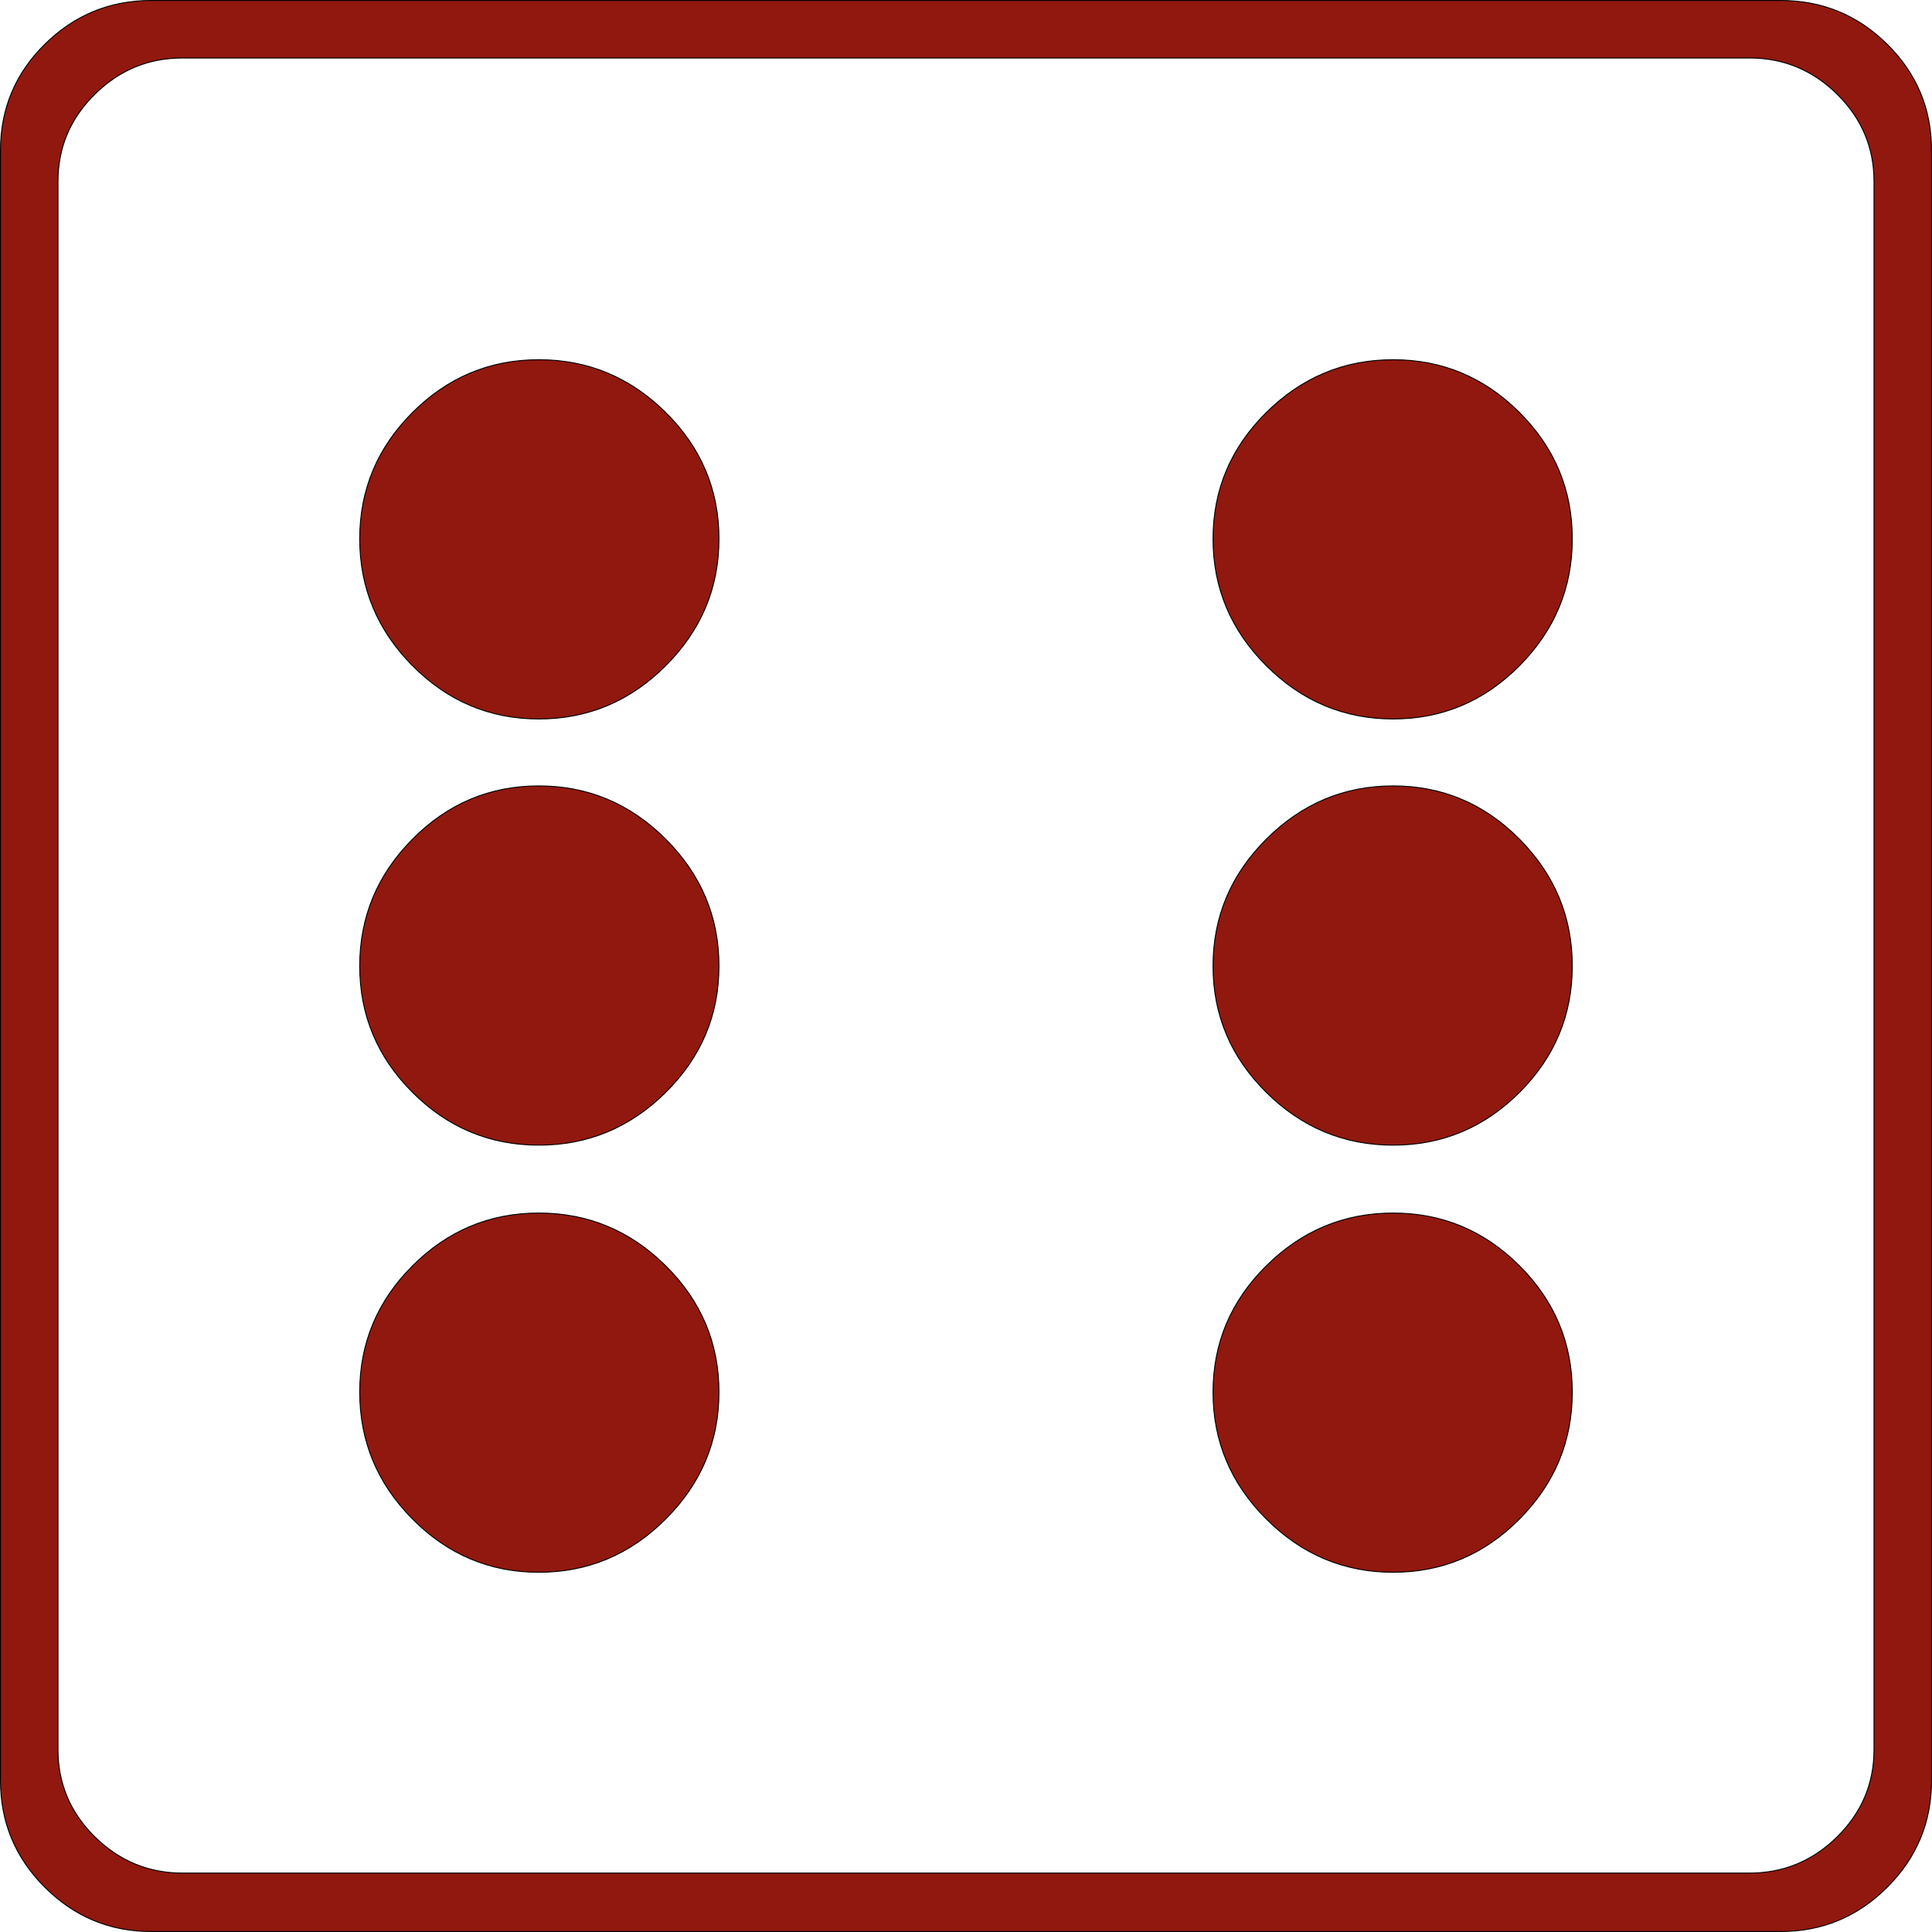
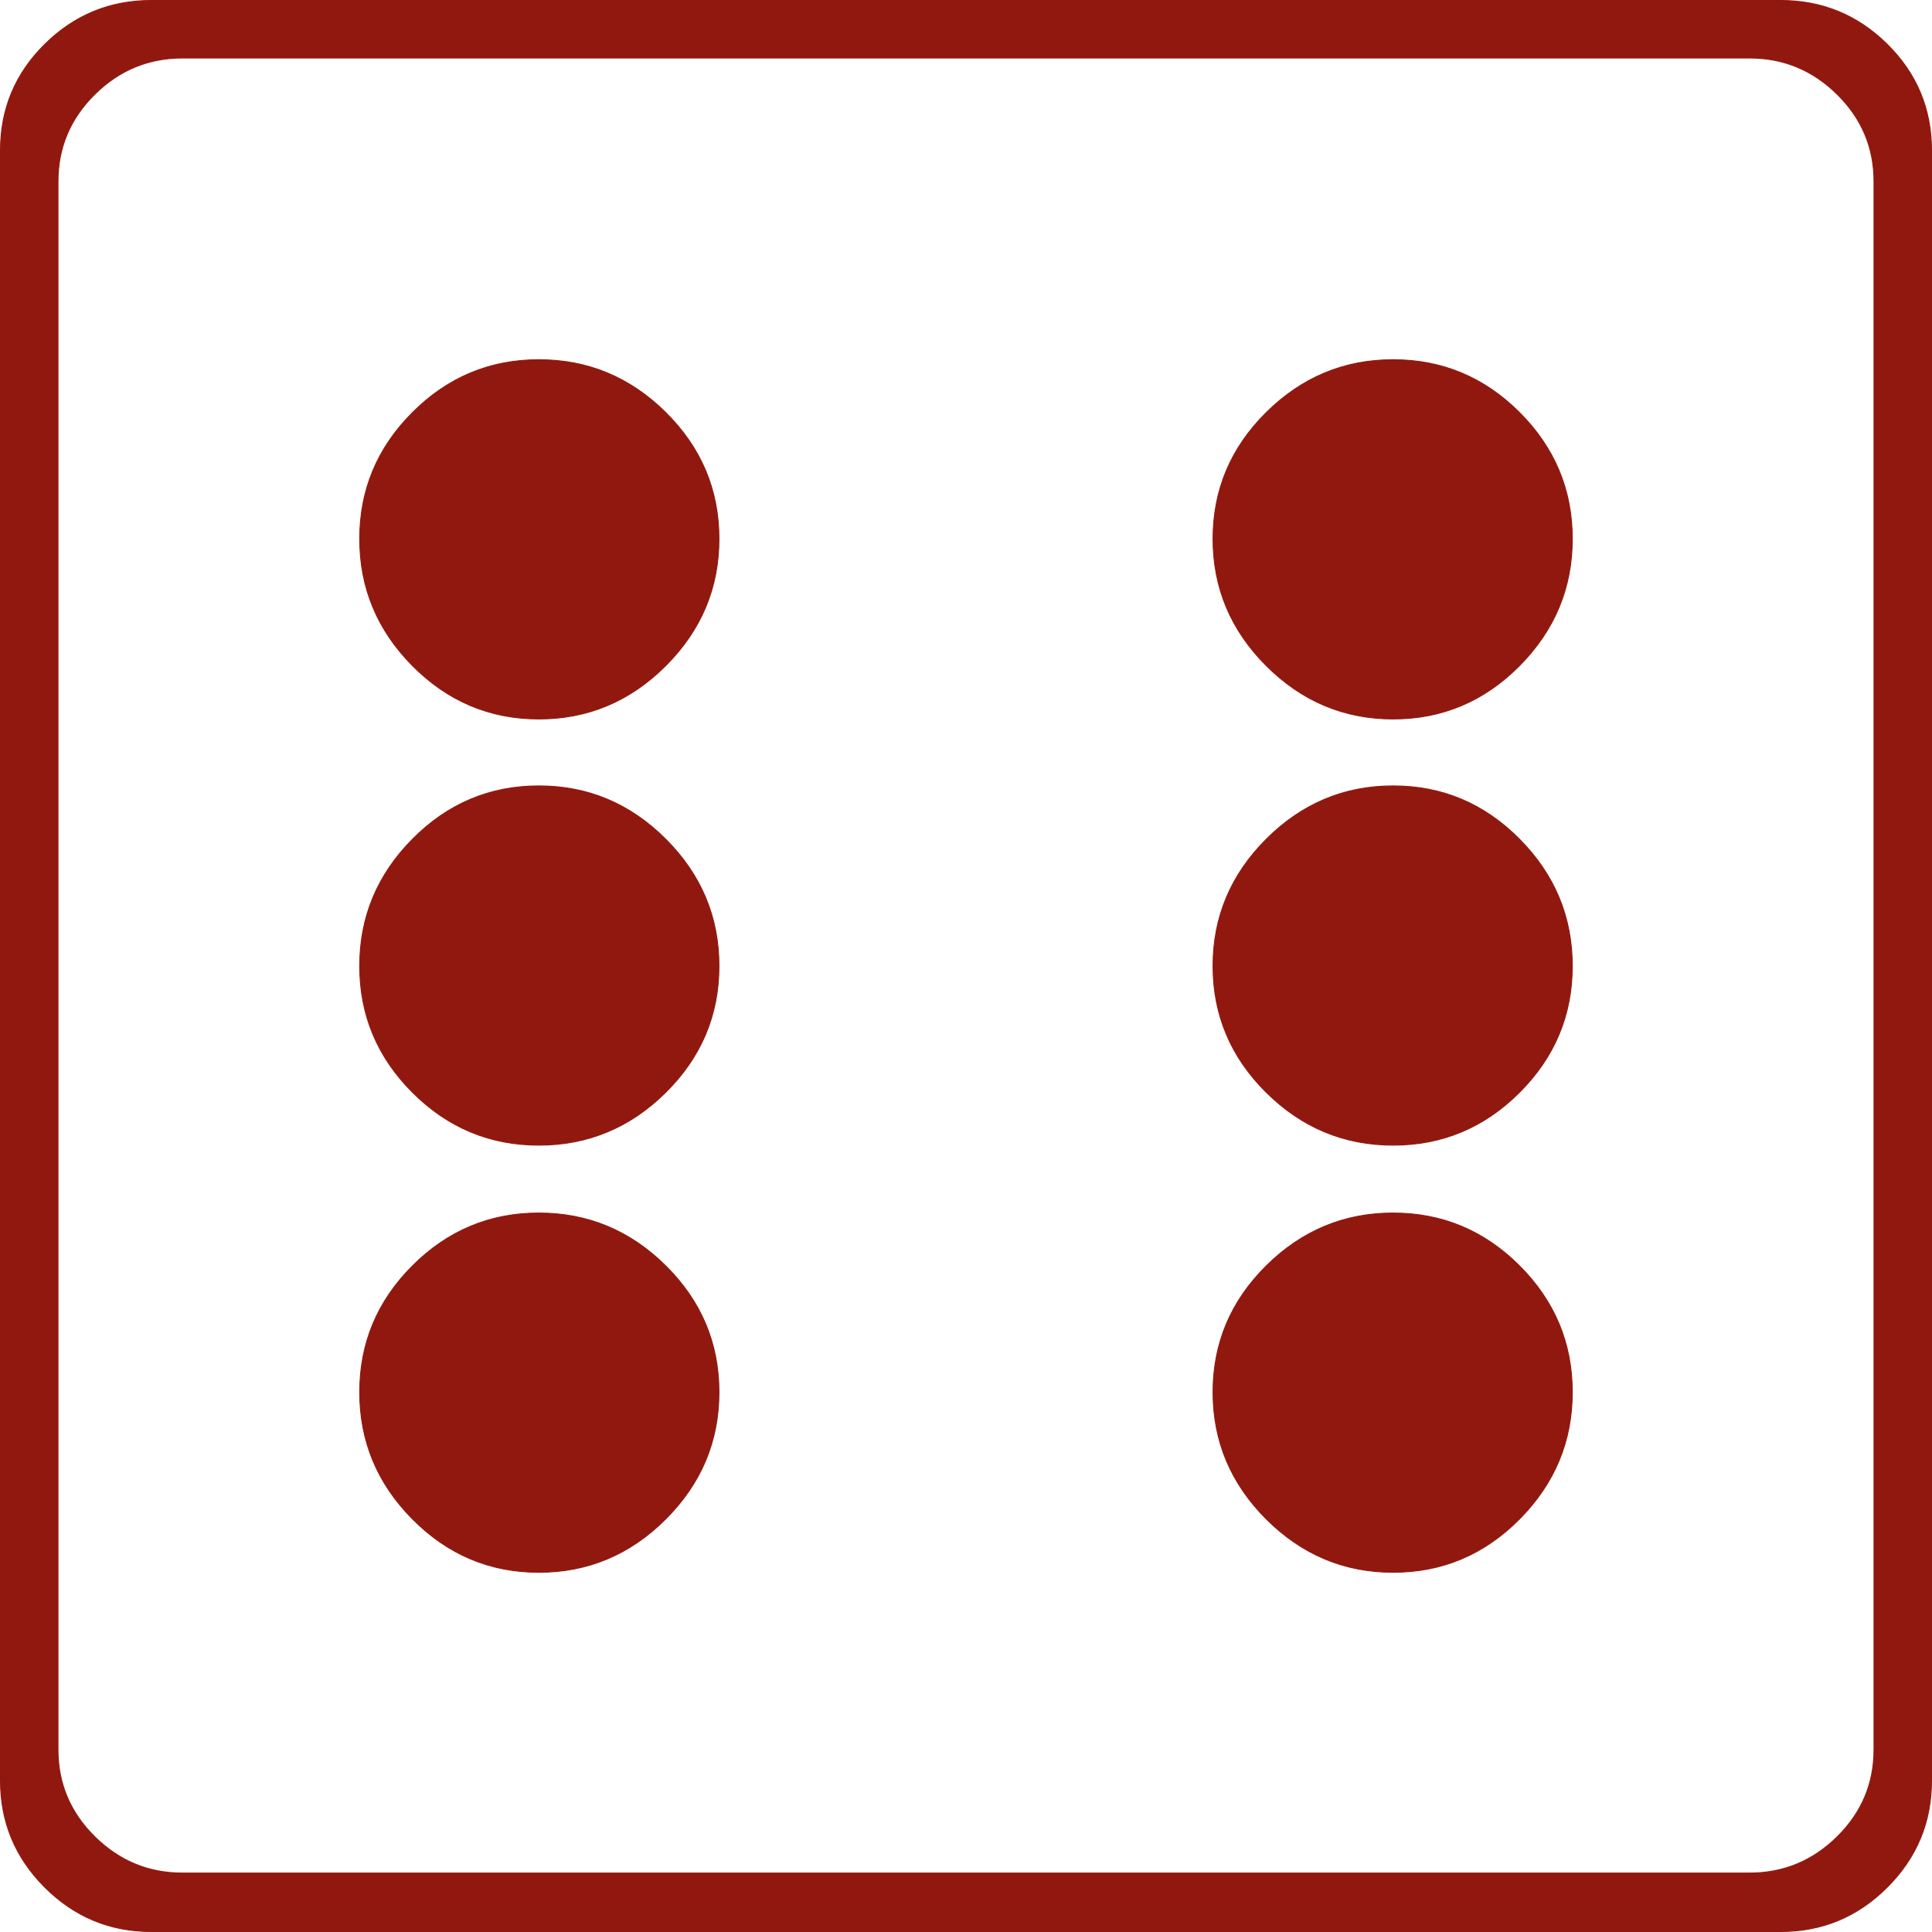
- <svg xmlns="http://www.w3.org/2000/svg" version="1.1" width="2049" height="2049" id="svg3027">
-   <defs id="defs3033" />
-   <path d="M 0.5,159.5 V 1888.5 q 0,66 47,113 47,47 113,47 H 1888.5 q 66,0 113,-47 47,-47 47,-113 V 159.5 q 0,-66 -47,-112.5 -47,-46.5 -113,-46.5 H 160.5 q -66,0 -113,46.5 Q 0.5,93.5 0.5,159.5 z m 61,33 q 0,-54 39,-92.5 39,-38.5 93,-38.5 H 1855.5 q 54,0 93,38.5 39,38.5 39,92.5 V 1855.5 q 0,54 -39,92.5 -39,38.5 -93,38.5 H 193.5 q -54,0 -93,-38.5 -39,-38.5 -39,-92.5 V 192.5 z m 320,379 q 0,78 56,134.5 56,56.5 134,56.5 78,0 134.5,-56.5 56.5,-56.5 56.5,-134.5 0,-78 -56.5,-134 -56.5,-56 -134.5,-56 -78,0 -134,56 -56,56 -56,134 z m 0,453 q 0,78 56,134 56,56 134,56 78,0 134.5,-56 56.5,-56 56.5,-134 0,-78 -56.5,-134.5 -56.5,-56.5 -134.5,-56.5 -78,0 -134,56.5 -56,56.5 -56,134.5 z m 0,452 q 0,78 56,134.5 56,56.5 134,56.5 78,0 134.5,-56.5 56.5,-56.5 56.5,-134.5 0,-78 -56.5,-134 -56.5,-56 -134.5,-56 -78,0 -134,56 -56,56 -56,134 z M 1286.5,571.5 q 0,78 56.5,134.5 56.5,56.5 134.5,56.5 78,0 134,-56.5 56,-56.5 56,-134.5 0,-78 -56,-134 -56,-56 -134,-56 -78,0 -134.5,56 -56.5,56 -56.5,134 z m 0,453 q 0,78 56.5,134 56.5,56 134.5,56 78,0 134,-56 56,-56 56,-134 0,-78 -56,-134.5 -56,-56.5 -134,-56.5 -78,0 -134.5,56.5 -56.5,56.5 -56.5,134.5 z m 0,452 q 0,78 56.5,134.5 56.5,56.5 134.5,56.5 78,0 134,-56.5 56,-56.5 56,-134.5 0,-78 -56,-134 -56,-56 -134,-56 -78,0 -134.5,56 -56.5,56 -56.5,134 z" style="fill:#91180e;stroke:#000000;fill-opacity:1" id="path3029" />
+ <svg xmlns="http://www.w3.org/2000/svg" version="1.1" width="2049" height="2049">
+   <path d="m0.5 159.5v1729q0 66 47 113 47 47 113 47h1728q66 0 113-47 47-47 47-113v-1729q0-66-47-112.5-47-46.5-113-46.5h-1728q-66 0-113 46.5-47 46.5-47 112.5zm61 33q0-54 39-92.5 39-38.5 93-38.5h1662q54 0 93 38.5 39 38.5 39 92.5v1663q0 54-39 92.5-39 38.5-93 38.5h-1662q-54 0-93-38.5-39-38.5-39-92.5v-1663zm320 379q0 78 56 134.5 56 56.5 134 56.5 78 0 134.5-56.5 56.5-56.5 56.5-134.5 0-78-56.5-134-56.5-56-134.5-56-78 0-134 56-56 56-56 134zm0 453q0 78 56 134 56 56 134 56 78 0 134.5-56 56.5-56 56.5-134 0-78-56.5-134.5-56.5-56.5-134.5-56.5-78 0-134 56.5-56 56.5-56 134.5zm0 452q0 78 56 134.5 56 56.5 134 56.5 78 0 134.5-56.5 56.5-56.5 56.5-134.5 0-78-56.5-134-56.5-56-134.5-56-78 0-134 56-56 56-56 134zm905-905q0 78 56.5 134.5 56.5 56.5 134.5 56.5 78 0 134-56.5 56-56.5 56-134.5 0-78-56-134-56-56-134-56-78 0-134.5 56-56.5 56-56.5 134zm0 453q0 78 56.5 134 56.5 56 134.5 56 78 0 134-56 56-56 56-134 0-78-56-134.5-56-56.5-134-56.5-78 0-134.5 56.5-56.5 56.5-56.5 134.5zm0 452q0 78 56.5 134.5 56.5 56.5 134.5 56.5 78 0 134-56.5 56-56.5 56-134.5 0-78-56-134-56-56-134-56-78 0-134.5 56-56.5 56-56.5 134z" style="fill:#91180e;stroke:#91180e" />
</svg>
